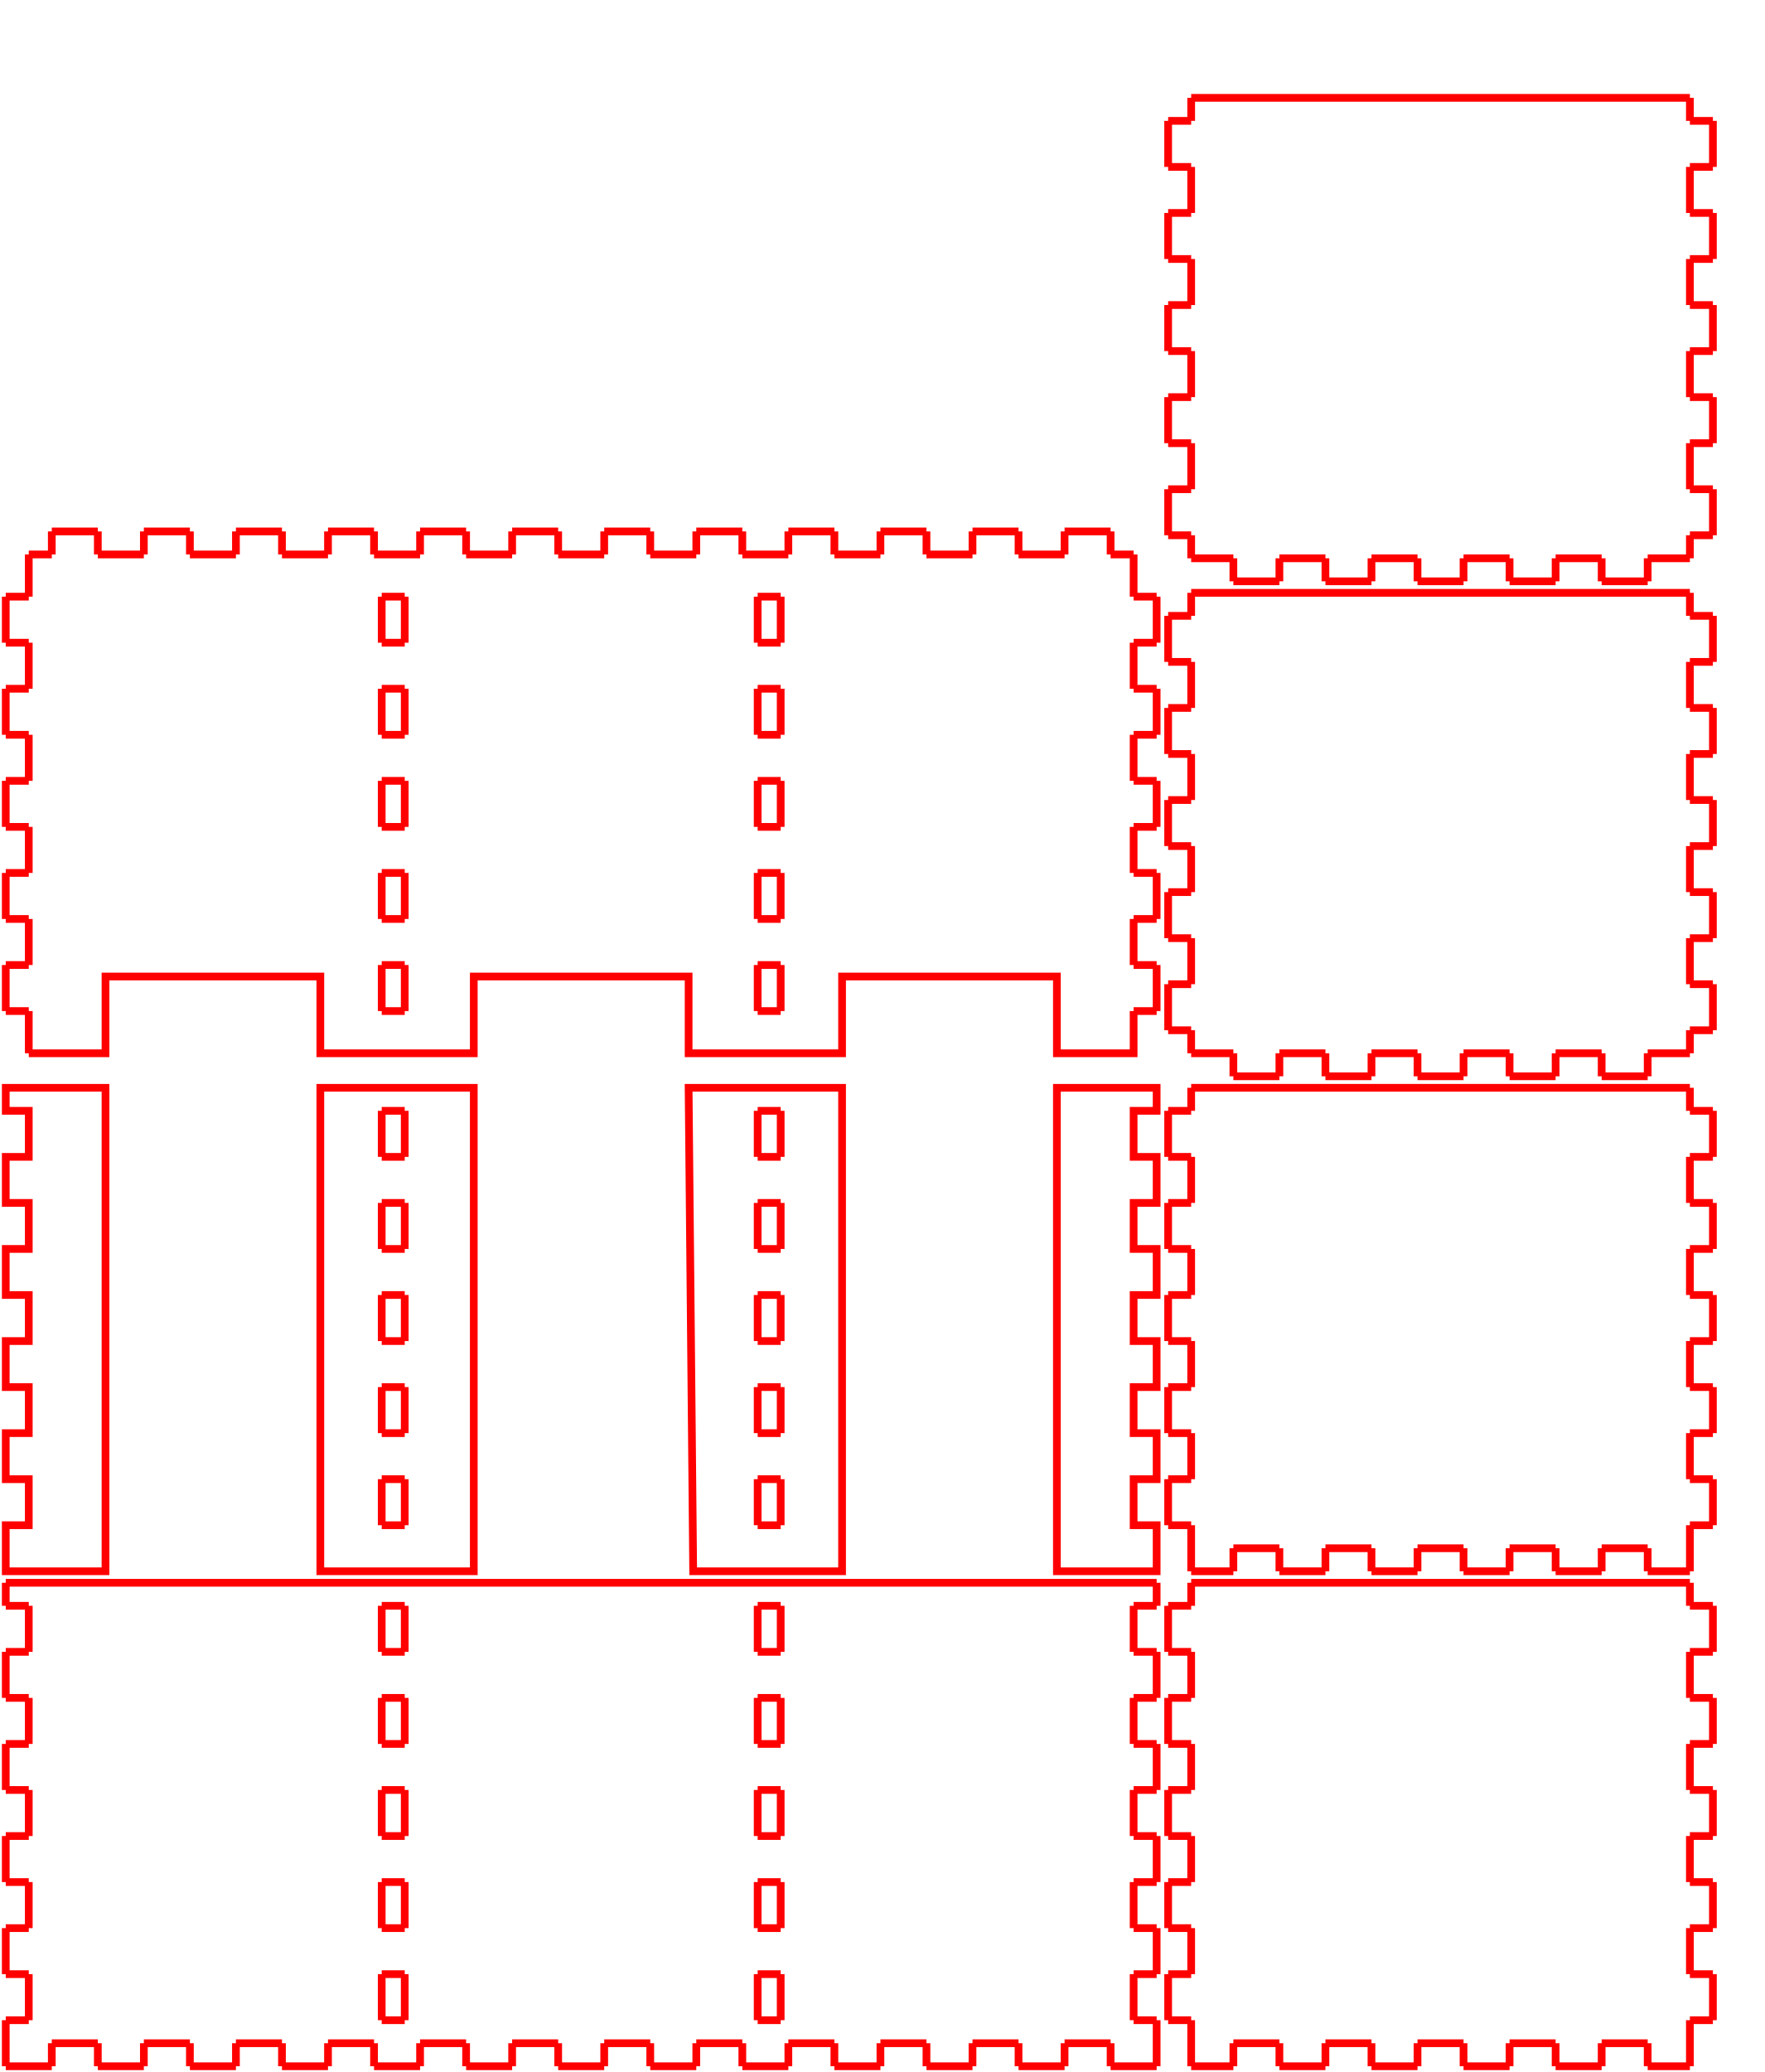
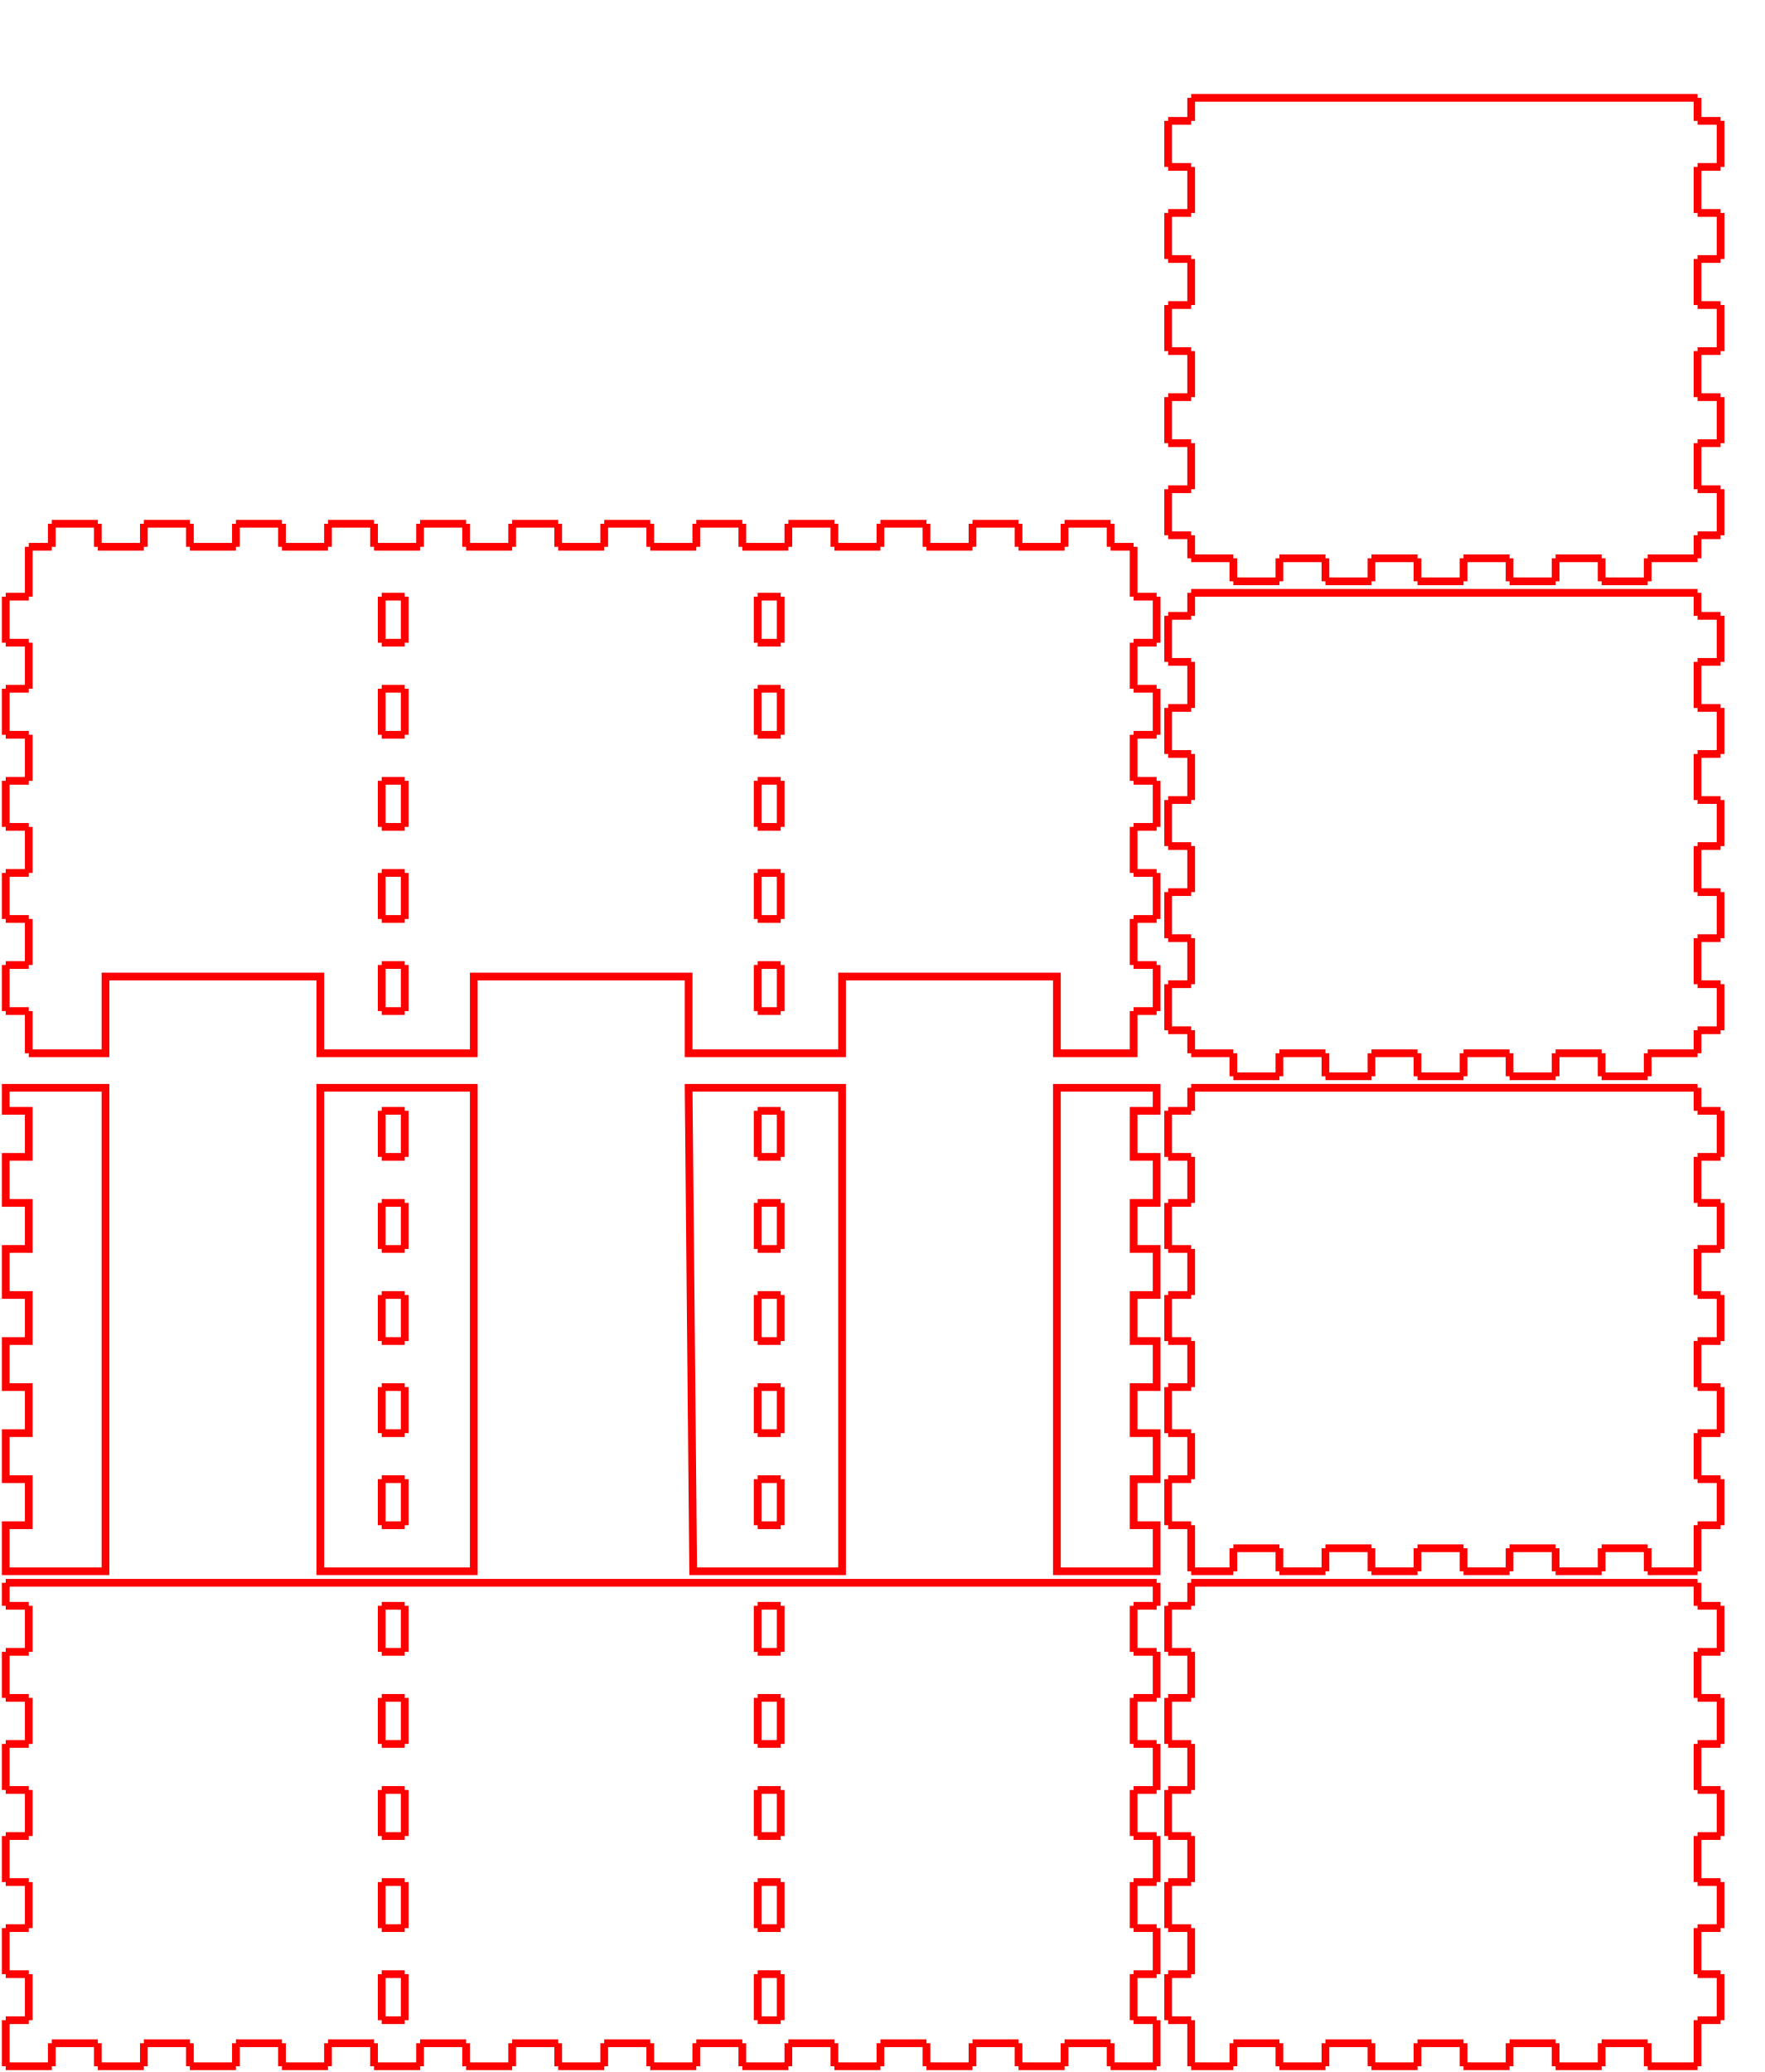
<svg xmlns="http://www.w3.org/2000/svg" width="230mm" height="270mm" viewBox="0 9730 230 270" version="1.1" id="svg6149">
  <defs id="defs6153" />
  <path id="path6074" d="m 52.75,9993.25 v 0 m 0,0 h -3 m 0,0 v -6 m 0,0 h 3 m 0,0 v 6" style="fill:none;stroke:#ff0000;stroke-width:1.007;stroke-linecap:butt;stroke-linejoin:miter;stroke-miterlimit:10;stroke-opacity:1;stroke-dasharray:none" />
  <path id="path6076" d="m 52.75,9981.25 v 0 m 0,0 h -3 m 0,0 v -6 m 0,0 h 3 m 0,0 v 6" style="fill:none;stroke:#ff0000;stroke-width:1.007;stroke-linecap:butt;stroke-linejoin:miter;stroke-miterlimit:10;stroke-opacity:1;stroke-dasharray:none" />
  <path id="path6078" d="m 52.75,9969.25 v 0 m 0,0 h -3 m 0,0 v -6 m 0,0 h 3 m 0,0 v 6" style="fill:none;stroke:#ff0000;stroke-width:1.007;stroke-linecap:butt;stroke-linejoin:miter;stroke-miterlimit:10;stroke-opacity:1;stroke-dasharray:none" />
  <path id="path6080" d="m 52.75,9957.25 v 0 m 0,0 h -3 m 0,0 v -6 m 0,0 h 3 m 0,0 v 6" style="fill:none;stroke:#ff0000;stroke-width:1.007;stroke-linecap:butt;stroke-linejoin:miter;stroke-miterlimit:10;stroke-opacity:1;stroke-dasharray:none" />
  <path id="path6082" d="m 52.75,9945.25 v 0 m 0,0 h -3 m 0,0 v -6 m 0,0 h 3 m 0,0 v 6" style="fill:none;stroke:#ff0000;stroke-width:1.007;stroke-linecap:butt;stroke-linejoin:miter;stroke-miterlimit:10;stroke-opacity:1;stroke-dasharray:none" />
  <path id="path6084" d="m 101.75,9993.25 v 0 m 0,0 h -3 m 0,0 v -6 m 0,0 h 3 m 0,0 v 6" style="fill:none;stroke:#ff0000;stroke-width:1.007;stroke-linecap:butt;stroke-linejoin:miter;stroke-miterlimit:10;stroke-opacity:1;stroke-dasharray:none" />
  <path id="path6086" d="m 101.75,9981.25 v 0 m 0,0 h -3 m 0,0 v -6 m 0,0 h 3 m 0,0 v 6" style="fill:none;stroke:#ff0000;stroke-width:1.007;stroke-linecap:butt;stroke-linejoin:miter;stroke-miterlimit:10;stroke-opacity:1;stroke-dasharray:none" />
  <path id="path6088" d="m 101.75,9969.25 v 0 m 0,0 h -3 m 0,0 v -6 m 0,0 h 3 m 0,0 v 6" style="fill:none;stroke:#ff0000;stroke-width:1.007;stroke-linecap:butt;stroke-linejoin:miter;stroke-miterlimit:10;stroke-opacity:1;stroke-dasharray:none" />
  <path id="path6090" d="m 101.75,9957.25 v 0 m 0,0 h -3 m 0,0 v -6 m 0,0 h 3 m 0,0 v 6" style="fill:none;stroke:#ff0000;stroke-width:1.007;stroke-linecap:butt;stroke-linejoin:miter;stroke-miterlimit:10;stroke-opacity:1;stroke-dasharray:none" />
  <path id="path6092" d="m 101.75,9945.25 v 0 m 0,0 h -3 m 0,0 v -6 m 0,0 h 3 m 0,0 v 6" style="fill:none;stroke:#ff0000;stroke-width:1.007;stroke-linecap:butt;stroke-linejoin:miter;stroke-miterlimit:10;stroke-opacity:1;stroke-dasharray:none" />
  <path id="path6094" d="m 3.75,9999.25 h 3 m 0,0 v 0 m 0,0 v -3 m 0,0 h 6 m 0,0 v 3 m 0,0 h 6 m 0,0 v 0 m 0,0 v -3 m 0,0 h 6 m 0,0 v 3 m 0,0 h 6 m 0,0 v 0 m 0,0 v -3 m 0,0 h 6 m 0,0 v 3 m 0,0 h 6 m 0,0 v 0 m 0,0 v -3 m 0,0 h 6 m 0,0 v 3 m 0,0 h 6 m 0,0 v 0 m 0,0 v -3 m 0,0 h 6 m 0,0 v 3 m 0,0 h 6 m 0,0 v 0 m 0,0 v -3 m 0,0 h 6 m 0,0 v 3 m 0,0 h 6 m 0,0 v 0 m 0,0 v -3 m 0,0 h 6 m 0,0 v 3 m 0,0 h 6 m 0,0 v 0 m 0,0 v -3 m 0,0 h 6 m 0,0 v 3 m 0,0 h 6 m 0,0 v 0 m 0,0 v -3 m 0,0 h 6 m 0,0 v 3 m 0,0 h 6 m 0,0 v 0 m 0,0 v -3 m 0,0 h 6 m 0,0 v 3 m 0,0 h 6 m 0,0 v 0 m 0,0 v -3 m 0,0 h 6 m 0,0 v 3 m 0,0 h 6 m 0,0 v 0 m 0,0 v -3 m 0,0 h 6 m 0,0 v 3 m 0,0 h 3 m 0,0 h 3 m 0,0 v -3 m 0,0 v -3 m 0,0 v 0 m 0,0 h -3 m 0,0 v -6 m 0,0 h 3 m 0,0 v -6 m 0,0 v 0 m 0,0 h -3 m 0,0 v -6 m 0,0 h 3 m 0,0 v -6 m 0,0 v 0 m 0,0 h -3 m 0,0 v -6 m 0,0 h 3 m 0,0 v -6 m 0,0 v 0 m 0,0 h -3 m 0,0 v -6 m 0,0 h 3 m 0,0 v -6 m 0,0 v 0 m 0,0 h -3 m 0,0 v -6 m 0,0 h 3 m 0,0 v -3 m 0,0 v 0 m 0,0 h -3 m 0,0 h -144 m 0,0 h -3 m 0,0 v 0 m 0,0 v 3 m 0,0 v 0 m 0,0 h 3 m 0,0 v 6 m 0,0 h -3 m 0,0 v 6 m 0,0 v 0 m 0,0 h 3 m 0,0 v 6 m 0,0 h -3 m 0,0 v 6 m 0,0 v 0 m 0,0 h 3 m 0,0 v 6 m 0,0 h -3 m 0,0 v 6 m 0,0 v 0 m 0,0 h 3 m 0,0 v 6 m 0,0 h -3 m 0,0 v 6 m 0,0 v 0 m 0,0 h 3 m 0,0 v 6 m 0,0 h -3 m 0,0 v 3 m 0,0 v 3 m 0,0 h 3" style="fill:none;stroke:#ff0000;stroke-width:1.007;stroke-linecap:butt;stroke-linejoin:miter;stroke-miterlimit:10;stroke-opacity:1;stroke-dasharray:none" />
  <path id="path6096" d="m 52.75,9928.75 v 0 m 0,0 h -3 m 0,0 v -6 m 0,0 h 3 m 0,0 v 6" style="fill:none;stroke:#ff0000;stroke-width:1.007;stroke-linecap:butt;stroke-linejoin:miter;stroke-miterlimit:10;stroke-opacity:1;stroke-dasharray:none" />
  <path id="path6098" d="m 52.75,9916.75 v 0 m 0,0 h -3 m 0,0 v -6 m 0,0 h 3 m 0,0 v 6" style="fill:none;stroke:#ff0000;stroke-width:1.007;stroke-linecap:butt;stroke-linejoin:miter;stroke-miterlimit:10;stroke-opacity:1;stroke-dasharray:none" />
  <path id="path6100" d="m 52.75,9904.75 v 0 m 0,0 h -3 m 0,0 v -6 m 0,0 h 3 m 0,0 v 6" style="fill:none;stroke:#ff0000;stroke-width:1.007;stroke-linecap:butt;stroke-linejoin:miter;stroke-miterlimit:10;stroke-opacity:1;stroke-dasharray:none" />
  <path id="path6102" d="m 52.75,9892.75 v 0 m 0,0 h -3 m 0,0 v -6 m 0,0 h 3 m 0,0 v 6" style="fill:none;stroke:#ff0000;stroke-width:1.007;stroke-linecap:butt;stroke-linejoin:miter;stroke-miterlimit:10;stroke-opacity:1;stroke-dasharray:none" />
  <path id="path6104" d="m 52.75,9880.75 v 0 m 0,0 h -3 m 0,0 v -6 m 0,0 h 3 m 0,0 v 6" style="fill:none;stroke:#ff0000;stroke-width:1.007;stroke-linecap:butt;stroke-linejoin:miter;stroke-miterlimit:10;stroke-opacity:1;stroke-dasharray:none" />
  <path id="path6106" d="m 101.75,9928.75 v 0 m 0,0 h -3 m 0,0 v -6 m 0,0 h 3 m 0,0 v 6" style="fill:none;stroke:#ff0000;stroke-width:1.007;stroke-linecap:butt;stroke-linejoin:miter;stroke-miterlimit:10;stroke-opacity:1;stroke-dasharray:none" />
  <path id="path6108" d="m 101.75,9916.75 v 0 m 0,0 h -3 m 0,0 v -6 m 0,0 h 3 m 0,0 v 6" style="fill:none;stroke:#ff0000;stroke-width:1.007;stroke-linecap:butt;stroke-linejoin:miter;stroke-miterlimit:10;stroke-opacity:1;stroke-dasharray:none" />
  <path id="path6110" d="m 101.75,9904.75 v 0 m 0,0 h -3 m 0,0 v -6 m 0,0 h 3 m 0,0 v 6" style="fill:none;stroke:#ff0000;stroke-width:1.007;stroke-linecap:butt;stroke-linejoin:miter;stroke-miterlimit:10;stroke-opacity:1;stroke-dasharray:none" />
  <path id="path6112" d="m 101.75,9892.75 v 0 m 0,0 h -3 m 0,0 v -6 m 0,0 h 3 m 0,0 v 6" style="fill:none;stroke:#ff0000;stroke-width:1.007;stroke-linecap:butt;stroke-linejoin:miter;stroke-miterlimit:10;stroke-opacity:1;stroke-dasharray:none" />
  <path id="path6114" d="m 101.75,9880.75 v 0 m 0,0 h -3 m 0,0 v -6 m 0,0 h 3 m 0,0 v 6" style="fill:none;stroke:#ff0000;stroke-width:1.007;stroke-linecap:butt;stroke-linejoin:miter;stroke-miterlimit:10;stroke-opacity:1;stroke-dasharray:none" />
  <path id="path6116" d="m 150.75,9886.75 v -6 h -3 v -6 h 3 v -3 0 h -3 -10 v 0 63 h 13 v -3 -3 h -3 v -6 h 3 v -6 h -3 v -6 h 3 v -6 h -3 v -6 h 3 v -6 0 h -3 v -6 z m -147,0 v 6 h -3 v 6 h 3 v 6 h -3 v 6 0 h 3 v 6 h -3 v 6 0 h 3 v 6 h -3 v 3 3 h 13 v -63 h -10 -3 v 0 3 h 3 v 6 h -3 v 6 z m 38,-15 v 63 h 20 v -63 0 z m 48,0 0.596,63 H 109.75 v -63 0 z" style="fill:none;stroke:#ff0000;stroke-width:1.007;stroke-linecap:butt;stroke-linejoin:miter;stroke-miterlimit:10;stroke-opacity:1;stroke-dasharray:none" />
  <path id="path6118" d="m 52.75,9861.75 v 0 m 0,0 h -3 m 0,0 v -6 m 0,0 h 3 m 0,0 v 6" style="fill:none;stroke:#ff0000;stroke-width:1.007;stroke-linecap:butt;stroke-linejoin:miter;stroke-miterlimit:10;stroke-opacity:1;stroke-dasharray:none" />
  <path id="path6120" d="m 52.75,9849.75 v 0 m 0,0 h -3 m 0,0 v -6 m 0,0 h 3 m 0,0 v 6" style="fill:none;stroke:#ff0000;stroke-width:1.007;stroke-linecap:butt;stroke-linejoin:miter;stroke-miterlimit:10;stroke-opacity:1;stroke-dasharray:none" />
  <path id="path6122" d="m 52.75,9837.75 v 0 m 0,0 h -3 m 0,0 v -6 m 0,0 h 3 m 0,0 v 6" style="fill:none;stroke:#ff0000;stroke-width:1.007;stroke-linecap:butt;stroke-linejoin:miter;stroke-miterlimit:10;stroke-opacity:1;stroke-dasharray:none" />
  <path id="path6124" d="m 52.75,9825.75 v 0 m 0,0 h -3 m 0,0 v -6 m 0,0 h 3 m 0,0 v 6" style="fill:none;stroke:#ff0000;stroke-width:1.007;stroke-linecap:butt;stroke-linejoin:miter;stroke-miterlimit:10;stroke-opacity:1;stroke-dasharray:none" />
  <path id="path6126" d="m 52.75,9813.75 v 0 m 0,0 h -3 m 0,0 v -6 m 0,0 h 3 m 0,0 v 6" style="fill:none;stroke:#ff0000;stroke-width:1.007;stroke-linecap:butt;stroke-linejoin:miter;stroke-miterlimit:10;stroke-opacity:1;stroke-dasharray:none" />
  <path id="path6128" d="m 101.75,9861.75 v 0 m 0,0 h -3 m 0,0 v -6 m 0,0 h 3 m 0,0 v 6" style="fill:none;stroke:#ff0000;stroke-width:1.007;stroke-linecap:butt;stroke-linejoin:miter;stroke-miterlimit:10;stroke-opacity:1;stroke-dasharray:none" />
  <path id="path6130" d="m 101.75,9849.75 v 0 m 0,0 h -3 m 0,0 v -6 m 0,0 h 3 m 0,0 v 6" style="fill:none;stroke:#ff0000;stroke-width:1.007;stroke-linecap:butt;stroke-linejoin:miter;stroke-miterlimit:10;stroke-opacity:1;stroke-dasharray:none" />
  <path id="path6132" d="m 101.75,9837.75 v 0 m 0,0 h -3 m 0,0 v -6 m 0,0 h 3 m 0,0 v 6" style="fill:none;stroke:#ff0000;stroke-width:1.007;stroke-linecap:butt;stroke-linejoin:miter;stroke-miterlimit:10;stroke-opacity:1;stroke-dasharray:none" />
  <path id="path6134" d="m 101.75,9825.75 v 0 m 0,0 h -3 m 0,0 v -6 m 0,0 h 3 m 0,0 v 6" style="fill:none;stroke:#ff0000;stroke-width:1.007;stroke-linecap:butt;stroke-linejoin:miter;stroke-miterlimit:10;stroke-opacity:1;stroke-dasharray:none" />
  <path id="path6136" d="m 101.75,9813.75 v 0 m 0,0 h -3 m 0,0 v -6 m 0,0 h 3 m 0,0 v 6" style="fill:none;stroke:#ff0000;stroke-width:1.007;stroke-linecap:butt;stroke-linejoin:miter;stroke-miterlimit:10;stroke-opacity:1;stroke-dasharray:none" />
-   <path id="path6138" d="m 3.75,9867.25 h 3 7 l 2e-6,-10 h 28 l -2e-6,10 H 54.75 61.75 l 10e-7,-10 h 28 l -2e-6,10 H 109.75 v -10 h 28 v 10 h 10 v -5.5 m 0,0 v 0 m 0,0 h 3 m 0,0 v -6 m 0,0 h -3 m 0,0 v -6 m 0,0 v 0 m 0,0 h 3 m 0,0 v -6 m 0,0 h -3 m 0,0 v -6 m 0,0 v 0 m 0,0 h 3 m 0,0 v -6 m 0,0 h -3 m 0,0 v -6 m 0,0 v 0 m 0,0 h 3 m 0,0 v -6 m 0,0 h -3 m 0,0 v -6 m 0,0 v 0 m 0,0 h 3 m 0,0 v -6 m 0,0 h -3 m 0,0 v -5.5 m 0,0 v 0 m 0,0 v 0 m 0,0 h -3 m 0,0 v 0 m 0,0 v -3 m 0,0 h -6 m 0,0 v 3 m 0,0 h -6 m 0,0 v 0 m 0,0 v -3 m 0,0 h -6 m 0,0 v 3 m 0,0 h -6 m 0,0 v 0 m 0,0 v -3 m 0,0 h -6 m 0,0 v 3 m 0,0 h -6 m 0,0 v 0 m 0,0 v -3 m 0,0 h -6 m 0,0 v 3 m 0,0 h -6 m 0,0 v 0 m 0,0 v -3 m 0,0 h -6 m 0,0 v 3 m 0,0 h -6 m 0,0 v 0 m 0,0 v -3 m 0,0 h -6 m 0,0 v 3 m 0,0 h -6 m 0,0 v 0 m 0,0 v -3 m 0,0 h -6 m 0,0 v 3 m 0,0 h -6 m 0,0 v 0 m 0,0 v -3 m 0,0 h -6 m 0,0 v 3 m 0,0 h -6 m 0,0 v 0 m 0,0 v -3 m 0,0 h -6 m 0,0 v 3 m 0,0 h -6 m 0,0 v 0 m 0,0 v -3 m 0,0 h -6 m 0,0 v 3 m 0,0 h -6 m 0,0 v 0 m 0,0 v -3 m 0,0 h -6 m 0,0 v 3 m 0,0 h -6 m 0,0 v 0 m 0,0 v -3 m 0,0 h -6 m 0,0 v 3 m 0,0 h -3 m 0,0 v 0 m 0,0 v 0 m 0,0 v 5.5 m 0,0 v 0 m 0,0 h -3 m 0,0 v 6 m 0,0 h 3 m 0,0 v 6 m 0,0 v 0 m 0,0 h -3 m 0,0 v 6 m 0,0 h 3 m 0,0 v 6 m 0,0 v 0 m 0,0 h -3 m 0,0 v 6 m 0,0 h 3 m 0,0 v 6 m 0,0 v 0 m 0,0 h -3 m 0,0 v 6 m 0,0 h 3 m 0,0 v 6 m 0,0 v 0 m 0,0 h -3 m 0,0 v 6 m 0,0 h 3 m 0,0 v 5.5 m 0,0 v 0 m 0,0 v 0" style="fill:none;stroke:#ff0000;stroke-width:1.007;stroke-linecap:butt;stroke-linejoin:miter;stroke-miterlimit:10;stroke-opacity:1;stroke-dasharray:none" />
-   <path id="path6140" d="m 155.25,9999.25 h 5.5 m 0,0 v 0 m 0,0 v -3 m 0,0 h 6 m 0,0 v 3 m 0,0 h 6 m 0,0 v 0 m 0,0 v -3 m 0,0 h 6 m 0,0 v 3 m 0,0 h 6 m 0,0 v 0 m 0,0 v -3 m 0,0 h 6 m 0,0 v 3 m 0,0 h 6 m 0,0 v 0 m 0,0 v -3 m 0,0 h 6 m 0,0 v 3 m 0,0 h 6 m 0,0 v 0 m 0,0 v -3 m 0,0 h 6 m 0,0 v 3 m 0,0 h 5.5 m 0,0 v 0 m 0,0 v -3 m 0,0 v -3 m 0,0 v 0 m 0,0 h 3 m 0,0 v -6 m 0,0 h -3 m 0,0 v -6 m 0,0 v 0 m 0,0 h 3 m 0,0 v -6 m 0,0 h -3 m 0,0 v -6 m 0,0 v 0 m 0,0 h 3 m 0,0 v -6 m 0,0 h -3 m 0,0 v -6 m 0,0 v 0 m 0,0 h 3 m 0,0 v -6 m 0,0 h -3 m 0,0 v -6 m 0,0 v 0 m 0,0 h 3 m 0,0 v -6 m 0,0 h -3 m 0,0 v -3 m 0,0 v 0 m 0,0 v 0 m 0,0 h -65 m 0,0 v 0 m 0,0 v 0 m 0,0 v 3 m 0,0 v 0 m 0,0 h -3 m 0,0 v 6 m 0,0 h 3 m 0,0 v 6 m 0,0 v 0 m 0,0 h -3 m 0,0 v 6 m 0,0 h 3 m 0,0 v 6 m 0,0 v 0 m 0,0 h -3 m 0,0 v 6 m 0,0 h 3 m 0,0 v 6 m 0,0 v 0 m 0,0 h -3 m 0,0 v 6 m 0,0 h 3 m 0,0 v 6 m 0,0 v 0 m 0,0 h -3 m 0,0 v 6 m 0,0 h 3 m 0,0 v 3 m 0,0 v 3 m 0,0 v 0" style="fill:none;stroke:#ff0000;stroke-width:1.007;stroke-linecap:butt;stroke-linejoin:miter;stroke-miterlimit:10;stroke-opacity:1;stroke-dasharray:none" />
-   <path id="path6142" d="m 155.25,9934.75 h 5.5 m 0,0 v 0 m 0,0 v -3 m 0,0 h 6 m 0,0 v 3 m 0,0 h 6 m 0,0 v 0 m 0,0 v -3 m 0,0 h 6 m 0,0 v 3 m 0,0 h 6 m 0,0 v 0 m 0,0 v -3 m 0,0 h 6 m 0,0 v 3 m 0,0 h 6 m 0,0 v 0 m 0,0 v -3 m 0,0 h 6 m 0,0 v 3 m 0,0 h 6 m 0,0 v 0 m 0,0 v -3 m 0,0 h 6 m 0,0 v 3 m 0,0 h 5.5 m 0,0 v 0 m 0,0 v -3 m 0,0 v -3 m 0,0 v 0 m 0,0 h 3 m 0,0 v -6 m 0,0 h -3 m 0,0 v -6 m 0,0 v 0 m 0,0 h 3 m 0,0 v -6 m 0,0 h -3 m 0,0 v -6 m 0,0 v 0 m 0,0 h 3 m 0,0 v -6 m 0,0 h -3 m 0,0 v -6 m 0,0 v 0 m 0,0 h 3 m 0,0 v -6 m 0,0 h -3 m 0,0 v -6 m 0,0 v 0 m 0,0 h 3 m 0,0 v -6 m 0,0 h -3 m 0,0 v -3 m 0,0 v 0 m 0,0 v 0 m 0,0 h -65 m 0,0 v 0 m 0,0 v 0 m 0,0 v 3 m 0,0 v 0 m 0,0 h -3 m 0,0 v 6 m 0,0 h 3 m 0,0 v 6 m 0,0 v 0 m 0,0 h -3 m 0,0 v 6 m 0,0 h 3 m 0,0 v 6 m 0,0 v 0 m 0,0 h -3 m 0,0 v 6 m 0,0 h 3 m 0,0 v 6 m 0,0 v 0 m 0,0 h -3 m 0,0 v 6 m 0,0 h 3 m 0,0 v 6 m 0,0 v 0 m 0,0 h -3 m 0,0 v 6 m 0,0 h 3 m 0,0 v 3 m 0,0 v 3 m 0,0 v 0" style="fill:none;stroke:#ff0000;stroke-width:1.007;stroke-linecap:butt;stroke-linejoin:miter;stroke-miterlimit:10;stroke-opacity:1;stroke-dasharray:none" />
-   <path id="path6144" d="m 155.25,9867.25 h 5.5 m 0,0 v 0 m 0,0 v 3 m 0,0 h 6 m 0,0 v -3 m 0,0 h 6 m 0,0 v 0 m 0,0 v 3 m 0,0 h 6 m 0,0 v -3 m 0,0 h 6 m 0,0 v 0 m 0,0 v 3 m 0,0 h 6 m 0,0 v -3 m 0,0 h 6 m 0,0 v 0 m 0,0 v 3 m 0,0 h 6 m 0,0 v -3 m 0,0 h 6 m 0,0 v 0 m 0,0 v 3 m 0,0 h 6 m 0,0 v -3 m 0,0 h 5.5 m 0,0 v 0 m 0,0 v 0 m 0,0 v -3 m 0,0 v 0 m 0,0 h 3 m 0,0 v -6 m 0,0 h -3 m 0,0 v -6 m 0,0 v 0 m 0,0 h 3 m 0,0 v -6 m 0,0 h -3 m 0,0 v -6 m 0,0 v 0 m 0,0 h 3 m 0,0 v -6 m 0,0 h -3 m 0,0 v -6 m 0,0 v 0 m 0,0 h 3 m 0,0 v -6 m 0,0 h -3 m 0,0 v -6 m 0,0 v 0 m 0,0 h 3 m 0,0 v -6 m 0,0 h -3 m 0,0 v -3 m 0,0 v 0 m 0,0 v 0 m 0,0 h -65 m 0,0 v 0 m 0,0 v 0 m 0,0 v 3 m 0,0 v 0 m 0,0 h -3 m 0,0 v 6 m 0,0 h 3 m 0,0 v 6 m 0,0 v 0 m 0,0 h -3 m 0,0 v 6 m 0,0 h 3 m 0,0 v 6 m 0,0 v 0 m 0,0 h -3 m 0,0 v 6 m 0,0 h 3 m 0,0 v 6 m 0,0 v 0 m 0,0 h -3 m 0,0 v 6 m 0,0 h 3 m 0,0 v 6 m 0,0 v 0 m 0,0 h -3 m 0,0 v 6 m 0,0 h 3 m 0,0 v 3 m 0,0 v 0 m 0,0 v 0" style="fill:none;stroke:#ff0000;stroke-width:1.007;stroke-linecap:butt;stroke-linejoin:miter;stroke-miterlimit:10;stroke-opacity:1;stroke-dasharray:none" />
-   <path id="path6146" d="m 155.25,9802.75 h 5.5 m 0,0 v 0 m 0,0 v 3 m 0,0 h 6 m 0,0 v -3 m 0,0 h 6 m 0,0 v 0 m 0,0 v 3 m 0,0 h 6 m 0,0 v -3 m 0,0 h 6 m 0,0 v 0 m 0,0 v 3 m 0,0 h 6 m 0,0 v -3 m 0,0 h 6 m 0,0 v 0 m 0,0 v 3 m 0,0 h 6 m 0,0 v -3 m 0,0 h 6 m 0,0 v 0 m 0,0 v 3 m 0,0 h 6 m 0,0 v -3 m 0,0 h 5.5 m 0,0 v 0 m 0,0 v 0 m 0,0 v -3 m 0,0 v 0 m 0,0 h 3 m 0,0 v -6 m 0,0 h -3 m 0,0 v -6 m 0,0 v 0 m 0,0 h 3 m 0,0 v -6 m 0,0 h -3 m 0,0 v -6 m 0,0 v 0 m 0,0 h 3 m 0,0 v -6 m 0,0 h -3 m 0,0 v -6 m 0,0 v 0 m 0,0 h 3 m 0,0 v -6 m 0,0 h -3 m 0,0 v -6 m 0,0 v 0 m 0,0 h 3 m 0,0 v -6 m 0,0 h -3 m 0,0 v -3 m 0,0 v 0 m 0,0 v 0 m 0,0 h -65 m 0,0 v 0 m 0,0 v 0 m 0,0 v 3 m 0,0 v 0 m 0,0 h -3 m 0,0 v 6 m 0,0 h 3 m 0,0 v 6 m 0,0 v 0 m 0,0 h -3 m 0,0 v 6 m 0,0 h 3 m 0,0 v 6 m 0,0 v 0 m 0,0 h -3 m 0,0 v 6 m 0,0 h 3 m 0,0 v 6 m 0,0 v 0 m 0,0 h -3 m 0,0 v 6 m 0,0 h 3 m 0,0 v 6 m 0,0 v 0 m 0,0 h -3 m 0,0 v 6 m 0,0 h 3 m 0,0 v 3 m 0,0 v 0 m 0,0 v 0" style="fill:none;stroke:#ff0000;stroke-width:1.007;stroke-linecap:butt;stroke-linejoin:miter;stroke-miterlimit:10;stroke-opacity:1;stroke-dasharray:none" />
+   <path id="path6138" d="m 3.75,9867.25 h 3 7 l 2e-6,-10 h 28 l -2e-6,10 H 54.75 61.75 l 10e-7,-10 h 28 l -2e-6,10 H 109.75 v -10 h 28 v 10 h 10 v -5.5 m 0,0 v 0 m 0,0 h 3 m 0,0 v -6 m 0,0 h -3 m 0,0 v -6 m 0,0 v 0 m 0,0 h 3 m 0,0 v -6 m 0,0 h -3 m 0,0 v -6 m 0,0 v 0 m 0,0 h 3 m 0,0 v -6 m 0,0 h -3 m 0,0 v -6 m 0,0 v 0 m 0,0 h 3 m 0,0 v -6 m 0,0 h -3 m 0,0 v -6 m 0,0 v 0 m 0,0 h 3 m 0,0 v -6 m 0,0 h -3 m 0,0 v -6.5 m 0,0 v 0 m 0,0 v 0 m 0,0 h -3 m 0,0 v 0 m 0,0 v -3 m 0,0 h -6 m 0,0 v 3 m 0,0 h -6 m 0,0 v 0 m 0,0 v -3 m 0,0 h -6 m 0,0 v 3 m 0,0 h -6 m 0,0 v 0 m 0,0 v -3 m 0,0 h -6 m 0,0 v 3 m 0,0 h -6 m 0,0 v 0 m 0,0 v -3 m 0,0 h -6 m 0,0 v 3 m 0,0 h -6 m 0,0 v 0 m 0,0 v -3 m 0,0 h -6 m 0,0 v 3 m 0,0 h -6 m 0,0 v 0 m 0,0 v -3 m 0,0 h -6 m 0,0 v 3 m 0,0 h -6 m 0,0 v 0 m 0,0 v -3 m 0,0 h -6 m 0,0 v 3 m 0,0 h -6 m 0,0 v 0 m 0,0 v -3 m 0,0 h -6 m 0,0 v 3 m 0,0 h -6 m 0,0 v 0 m 0,0 v -3 m 0,0 h -6 m 0,0 v 3 m 0,0 h -6 m 0,0 v 0 m 0,0 v -3 m 0,0 h -6 m 0,0 v 3 m 0,0 h -6 m 0,0 v 0 m 0,0 v -3 m 0,0 h -6 m 0,0 v 3 m 0,0 h -6 m 0,0 v 0 m 0,0 v -3 m 0,0 h -6 m 0,0 v 3 m 0,0 h -3 m 0,0 v 0 m 0,0 v 0 m 0,0 v 6.5 m 0,0 v 0 m 0,0 h -3 m 0,0 v 6 m 0,0 h 3 m 0,0 v 6 m 0,0 v 0 m 0,0 h -3 m 0,0 v 6 m 0,0 h 3 m 0,0 v 6 m 0,0 v 0 m 0,0 h -3 m 0,0 v 6 m 0,0 h 3 m 0,0 v 6 m 0,0 v 0 m 0,0 h -3 m 0,0 v 6 m 0,0 h 3 m 0,0 v 6 m 0,0 v 0 m 0,0 h -3 m 0,0 v 6 m 0,0 h 3 m 0,0 v 5.5 m 0,0 v 0 m 0,0 v 0" style="fill:none;stroke:#ff0000;stroke-width:1.007;stroke-linecap:butt;stroke-linejoin:miter;stroke-miterlimit:10;stroke-dasharray:none;stroke-opacity:1" />
+   <path id="path6140" d="m 155.25,9999.25 h 5.5 m 0,0 v 0 m 0,0 v -3 m 0,0 h 6 m 0,0 v 3 m 0,0 h 6 m 0,0 v 0 m 0,0 v -3 m 0,0 h 6 m 0,0 v 3 m 0,0 h 6 m 0,0 v 0 m 0,0 v -3 m 0,0 h 6 m 0,0 v 3 m 0,0 h 6 m 0,0 v 0 m 0,0 v -3 m 0,0 h 6 m 0,0 v 3 m 0,0 h 6 m 0,0 v 0 m 0,0 v -3 m 0,0 h 6 m 0,0 v 3 m 0,0 h 6.5 m 0,0 v 0 m 0,0 v -3 m 0,0 v -3 m 0,0 v 0 m 0,0 h 3 m 0,0 v -6 m 0,0 h -3 m 0,0 v -6 m 0,0 v 0 m 0,0 h 3 m 0,0 v -6 m 0,0 h -3 m 0,0 v -6 m 0,0 v 0 m 0,0 h 3 m 0,0 v -6 m 0,0 h -3 m 0,0 v -6 m 0,0 v 0 m 0,0 h 3 m 0,0 v -6 m 0,0 h -3 m 0,0 v -6 m 0,0 v 0 m 0,0 h 3 m 0,0 v -6 m 0,0 h -3 m 0,0 v -3 m 0,0 v 0 m 0,0 v 0 m 0,0 H 155.25 m 0,0 v 0 m 0,0 v 0 m 0,0 v 3 m 0,0 v 0 m 0,0 h -3 m 0,0 v 6 m 0,0 h 3 m 0,0 v 6 m 0,0 v 0 m 0,0 h -3 m 0,0 v 6 m 0,0 h 3 m 0,0 v 6 m 0,0 v 0 m 0,0 h -3 m 0,0 v 6 m 0,0 h 3 m 0,0 v 6 m 0,0 v 0 m 0,0 h -3 m 0,0 v 6 m 0,0 h 3 m 0,0 v 6 m 0,0 v 0 m 0,0 h -3 m 0,0 v 6 m 0,0 h 3 m 0,0 v 3 m 0,0 v 3 m 0,0 v 0" style="fill:none;stroke:#ff0000;stroke-width:1.007;stroke-linecap:butt;stroke-linejoin:miter;stroke-miterlimit:10;stroke-dasharray:none;stroke-opacity:1" />
+   <path id="path6142" d="m 155.25,9934.75 h 5.5 m 0,0 v 0 m 0,0 v -3 m 0,0 h 6 m 0,0 v 3 m 0,0 h 6 m 0,0 v 0 m 0,0 v -3 m 0,0 h 6 m 0,0 v 3 m 0,0 h 6 m 0,0 v 0 m 0,0 v -3 m 0,0 h 6 m 0,0 v 3 m 0,0 h 6 m 0,0 v 0 m 0,0 v -3 m 0,0 h 6 m 0,0 v 3 m 0,0 h 6 m 0,0 v 0 m 0,0 v -3 m 0,0 h 6 m 0,0 v 3 m 0,0 h 6.5 m 0,0 v 0 m 0,0 v -3 m 0,0 v -3 m 0,0 v 0 m 0,0 h 3 m 0,0 v -6 m 0,0 h -3 m 0,0 v -6 m 0,0 v 0 m 0,0 h 3 m 0,0 v -6 m 0,0 h -3 m 0,0 v -6 m 0,0 v 0 m 0,0 h 3 m 0,0 v -6 m 0,0 h -3 m 0,0 v -6 m 0,0 v 0 m 0,0 h 3 m 0,0 v -6 m 0,0 h -3 m 0,0 v -6 m 0,0 v 0 m 0,0 h 3 m 0,0 v -6 m 0,0 h -3 m 0,0 v -3 m 0,0 v 0 m 0,0 v 0 m 0,0 H 155.25 m 0,0 v 0 m 0,0 v 0 m 0,0 v 3 m 0,0 v 0 m 0,0 h -3 m 0,0 v 6 m 0,0 h 3 m 0,0 v 6 m 0,0 v 0 m 0,0 h -3 m 0,0 v 6 m 0,0 h 3 m 0,0 v 6 m 0,0 v 0 m 0,0 h -3 m 0,0 v 6 m 0,0 h 3 m 0,0 v 6 m 0,0 v 0 m 0,0 h -3 m 0,0 v 6 m 0,0 h 3 m 0,0 v 6 m 0,0 v 0 m 0,0 h -3 m 0,0 v 6 m 0,0 h 3 m 0,0 v 3 m 0,0 v 3 m 0,0 v 0" style="fill:none;stroke:#ff0000;stroke-width:1.007;stroke-linecap:butt;stroke-linejoin:miter;stroke-miterlimit:10;stroke-dasharray:none;stroke-opacity:1" />
+   <path id="path6144" d="m 155.25,9867.25 h 5.5 m 0,0 v 0 m 0,0 v 3 m 0,0 h 6 m 0,0 v -3 m 0,0 h 6 m 0,0 v 0 m 0,0 v 3 m 0,0 h 6 m 0,0 v -3 m 0,0 h 6 m 0,0 v 0 m 0,0 v 3 m 0,0 h 6 m 0,0 v -3 m 0,0 h 6 m 0,0 v 0 m 0,0 v 3 m 0,0 h 6 m 0,0 v -3 m 0,0 h 6 m 0,0 v 0 m 0,0 v 3 m 0,0 h 6 m 0,0 v -3 m 0,0 h 6.5 m 0,0 v 0 m 0,0 v 0 m 0,0 v -3 m 0,0 v 0 m 0,0 h 3 m 0,0 v -6 m 0,0 h -3 m 0,0 v -6 m 0,0 v 0 m 0,0 h 3 m 0,0 v -6 m 0,0 h -3 m 0,0 v -6 m 0,0 v 0 m 0,0 h 3 m 0,0 v -6 m 0,0 h -3 m 0,0 v -6 m 0,0 v 0 m 0,0 h 3 m 0,0 v -6 m 0,0 h -3 m 0,0 v -6 m 0,0 v 0 m 0,0 h 3 m 0,0 v -6 m 0,0 h -3 m 0,0 v -3 m 0,0 v 0 m 0,0 v 0 m 0,0 H 155.25 m 0,0 v 0 m 0,0 v 0 m 0,0 v 3 m 0,0 v 0 m 0,0 h -3 m 0,0 v 6 m 0,0 h 3 m 0,0 v 6 m 0,0 v 0 m 0,0 h -3 m 0,0 v 6 m 0,0 h 3 m 0,0 v 6 m 0,0 v 0 m 0,0 h -3 m 0,0 v 6 m 0,0 h 3 m 0,0 v 6 m 0,0 v 0 m 0,0 h -3 m 0,0 v 6 m 0,0 h 3 m 0,0 v 6 m 0,0 v 0 m 0,0 h -3 m 0,0 v 6 m 0,0 h 3 m 0,0 v 3 m 0,0 v 0 m 0,0 v 0" style="fill:none;stroke:#ff0000;stroke-width:1.007;stroke-linecap:butt;stroke-linejoin:miter;stroke-miterlimit:10;stroke-dasharray:none;stroke-opacity:1" />
+   <path id="path6146" d="m 155.25,9802.75 h 5.5 m 0,0 v 0 m 0,0 v 3 m 0,0 h 6 m 0,0 v -3 m 0,0 h 6 m 0,0 v 0 m 0,0 v 3 m 0,0 h 6 m 0,0 v -3 m 0,0 h 6 m 0,0 v 0 m 0,0 v 3 m 0,0 h 6 m 0,0 v -3 m 0,0 h 6 m 0,0 v 0 m 0,0 v 3 m 0,0 h 6 m 0,0 v -3 m 0,0 h 6 m 0,0 v 0 m 0,0 v 3 m 0,0 h 6 m 0,0 v -3 m 0,0 h 6.5 m 0,0 v 0 m 0,0 v 0 m 0,0 v -3 m 0,0 v 0 m 0,0 h 3 m 0,0 v -6 m 0,0 h -3 m 0,0 v -6 m 0,0 v 0 m 0,0 h 3 m 0,0 v -6 m 0,0 h -3 m 0,0 v -6 m 0,0 v 0 m 0,0 h 3 m 0,0 v -6 m 0,0 h -3 m 0,0 v -6 m 0,0 v 0 m 0,0 h 3 m 0,0 v -6 m 0,0 h -3 m 0,0 v -6 m 0,0 v 0 m 0,0 h 3 m 0,0 v -6 m 0,0 h -3 m 0,0 v -3 m 0,0 v 0 m 0,0 v 0 m 0,0 H 155.25 m 0,0 v 0 m 0,0 v 0 m 0,0 v 3 m 0,0 v 0 m 0,0 h -3 m 0,0 v 6 m 0,0 h 3 m 0,0 v 6 m 0,0 v 0 m 0,0 h -3 m 0,0 v 6 m 0,0 h 3 m 0,0 v 6 m 0,0 v 0 m 0,0 h -3 m 0,0 v 6 m 0,0 h 3 m 0,0 v 6 m 0,0 v 0 m 0,0 h -3 m 0,0 v 6 m 0,0 h 3 m 0,0 v 6 m 0,0 v 0 m 0,0 h -3 m 0,0 v 6 m 0,0 h 3 m 0,0 v 3 m 0,0 v 0 m 0,0 v 0" style="fill:none;stroke:#ff0000;stroke-width:1.007;stroke-linecap:butt;stroke-linejoin:miter;stroke-miterlimit:10;stroke-dasharray:none;stroke-opacity:1" />
</svg>
